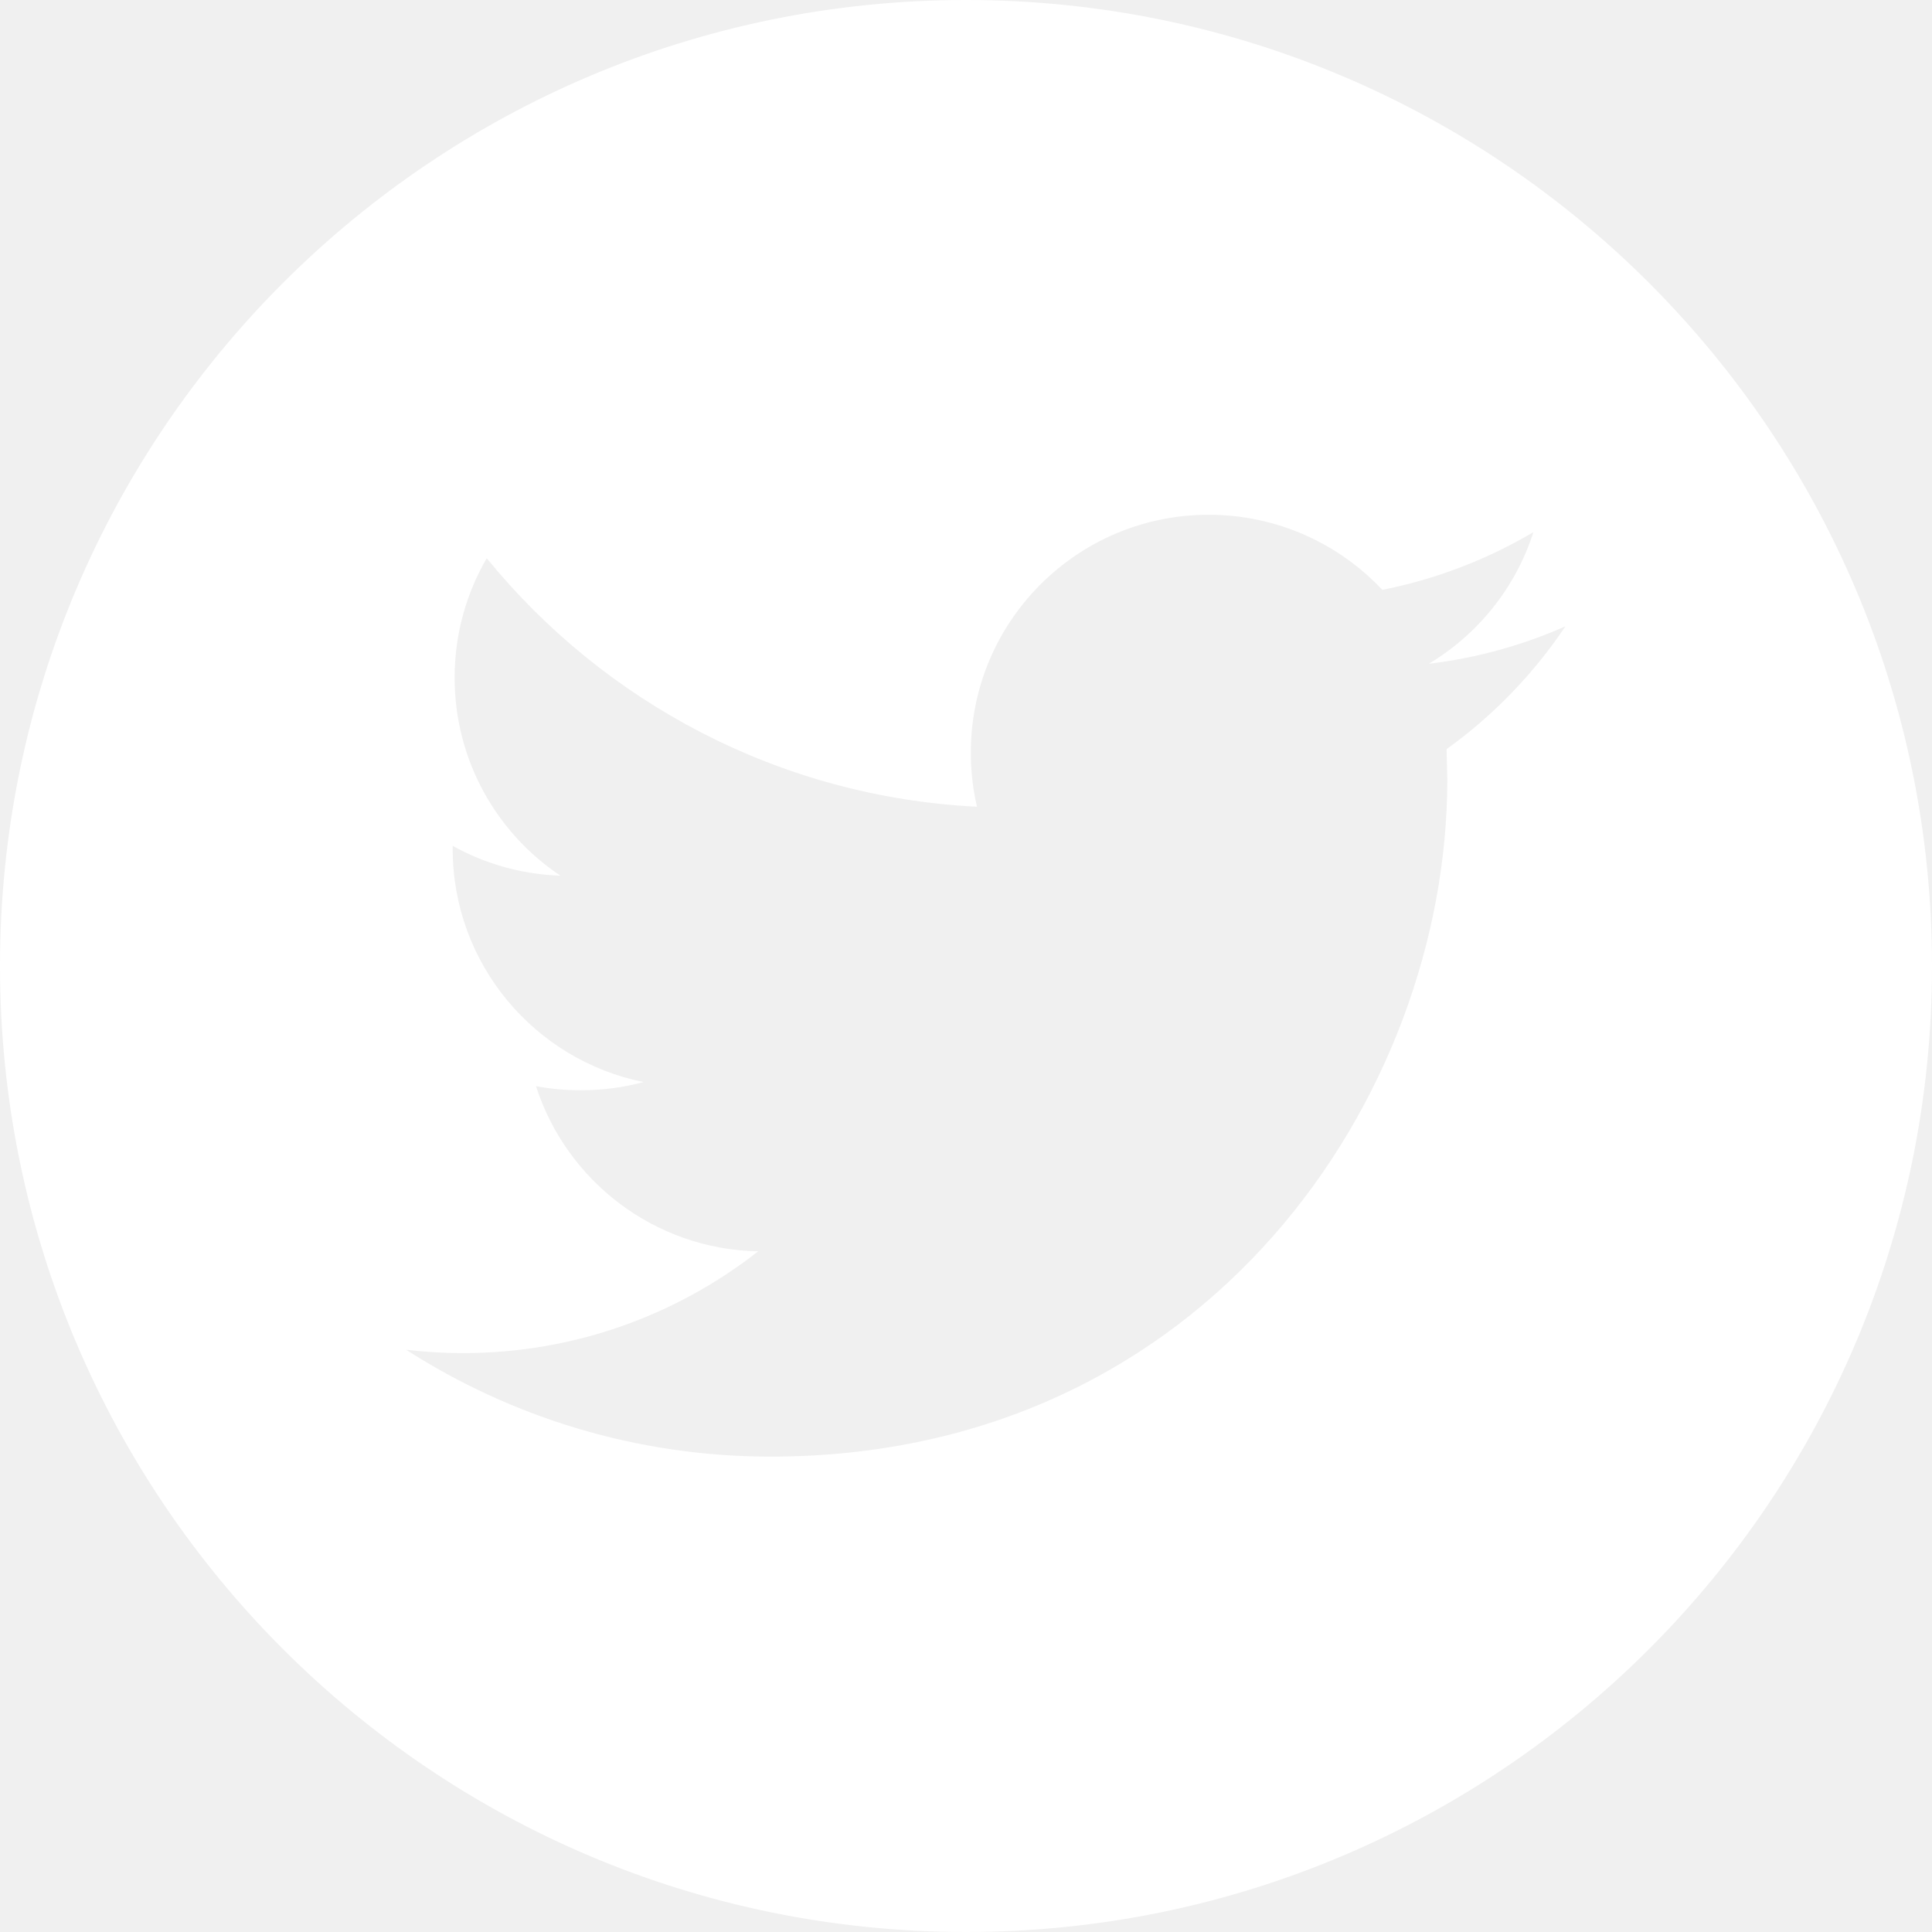
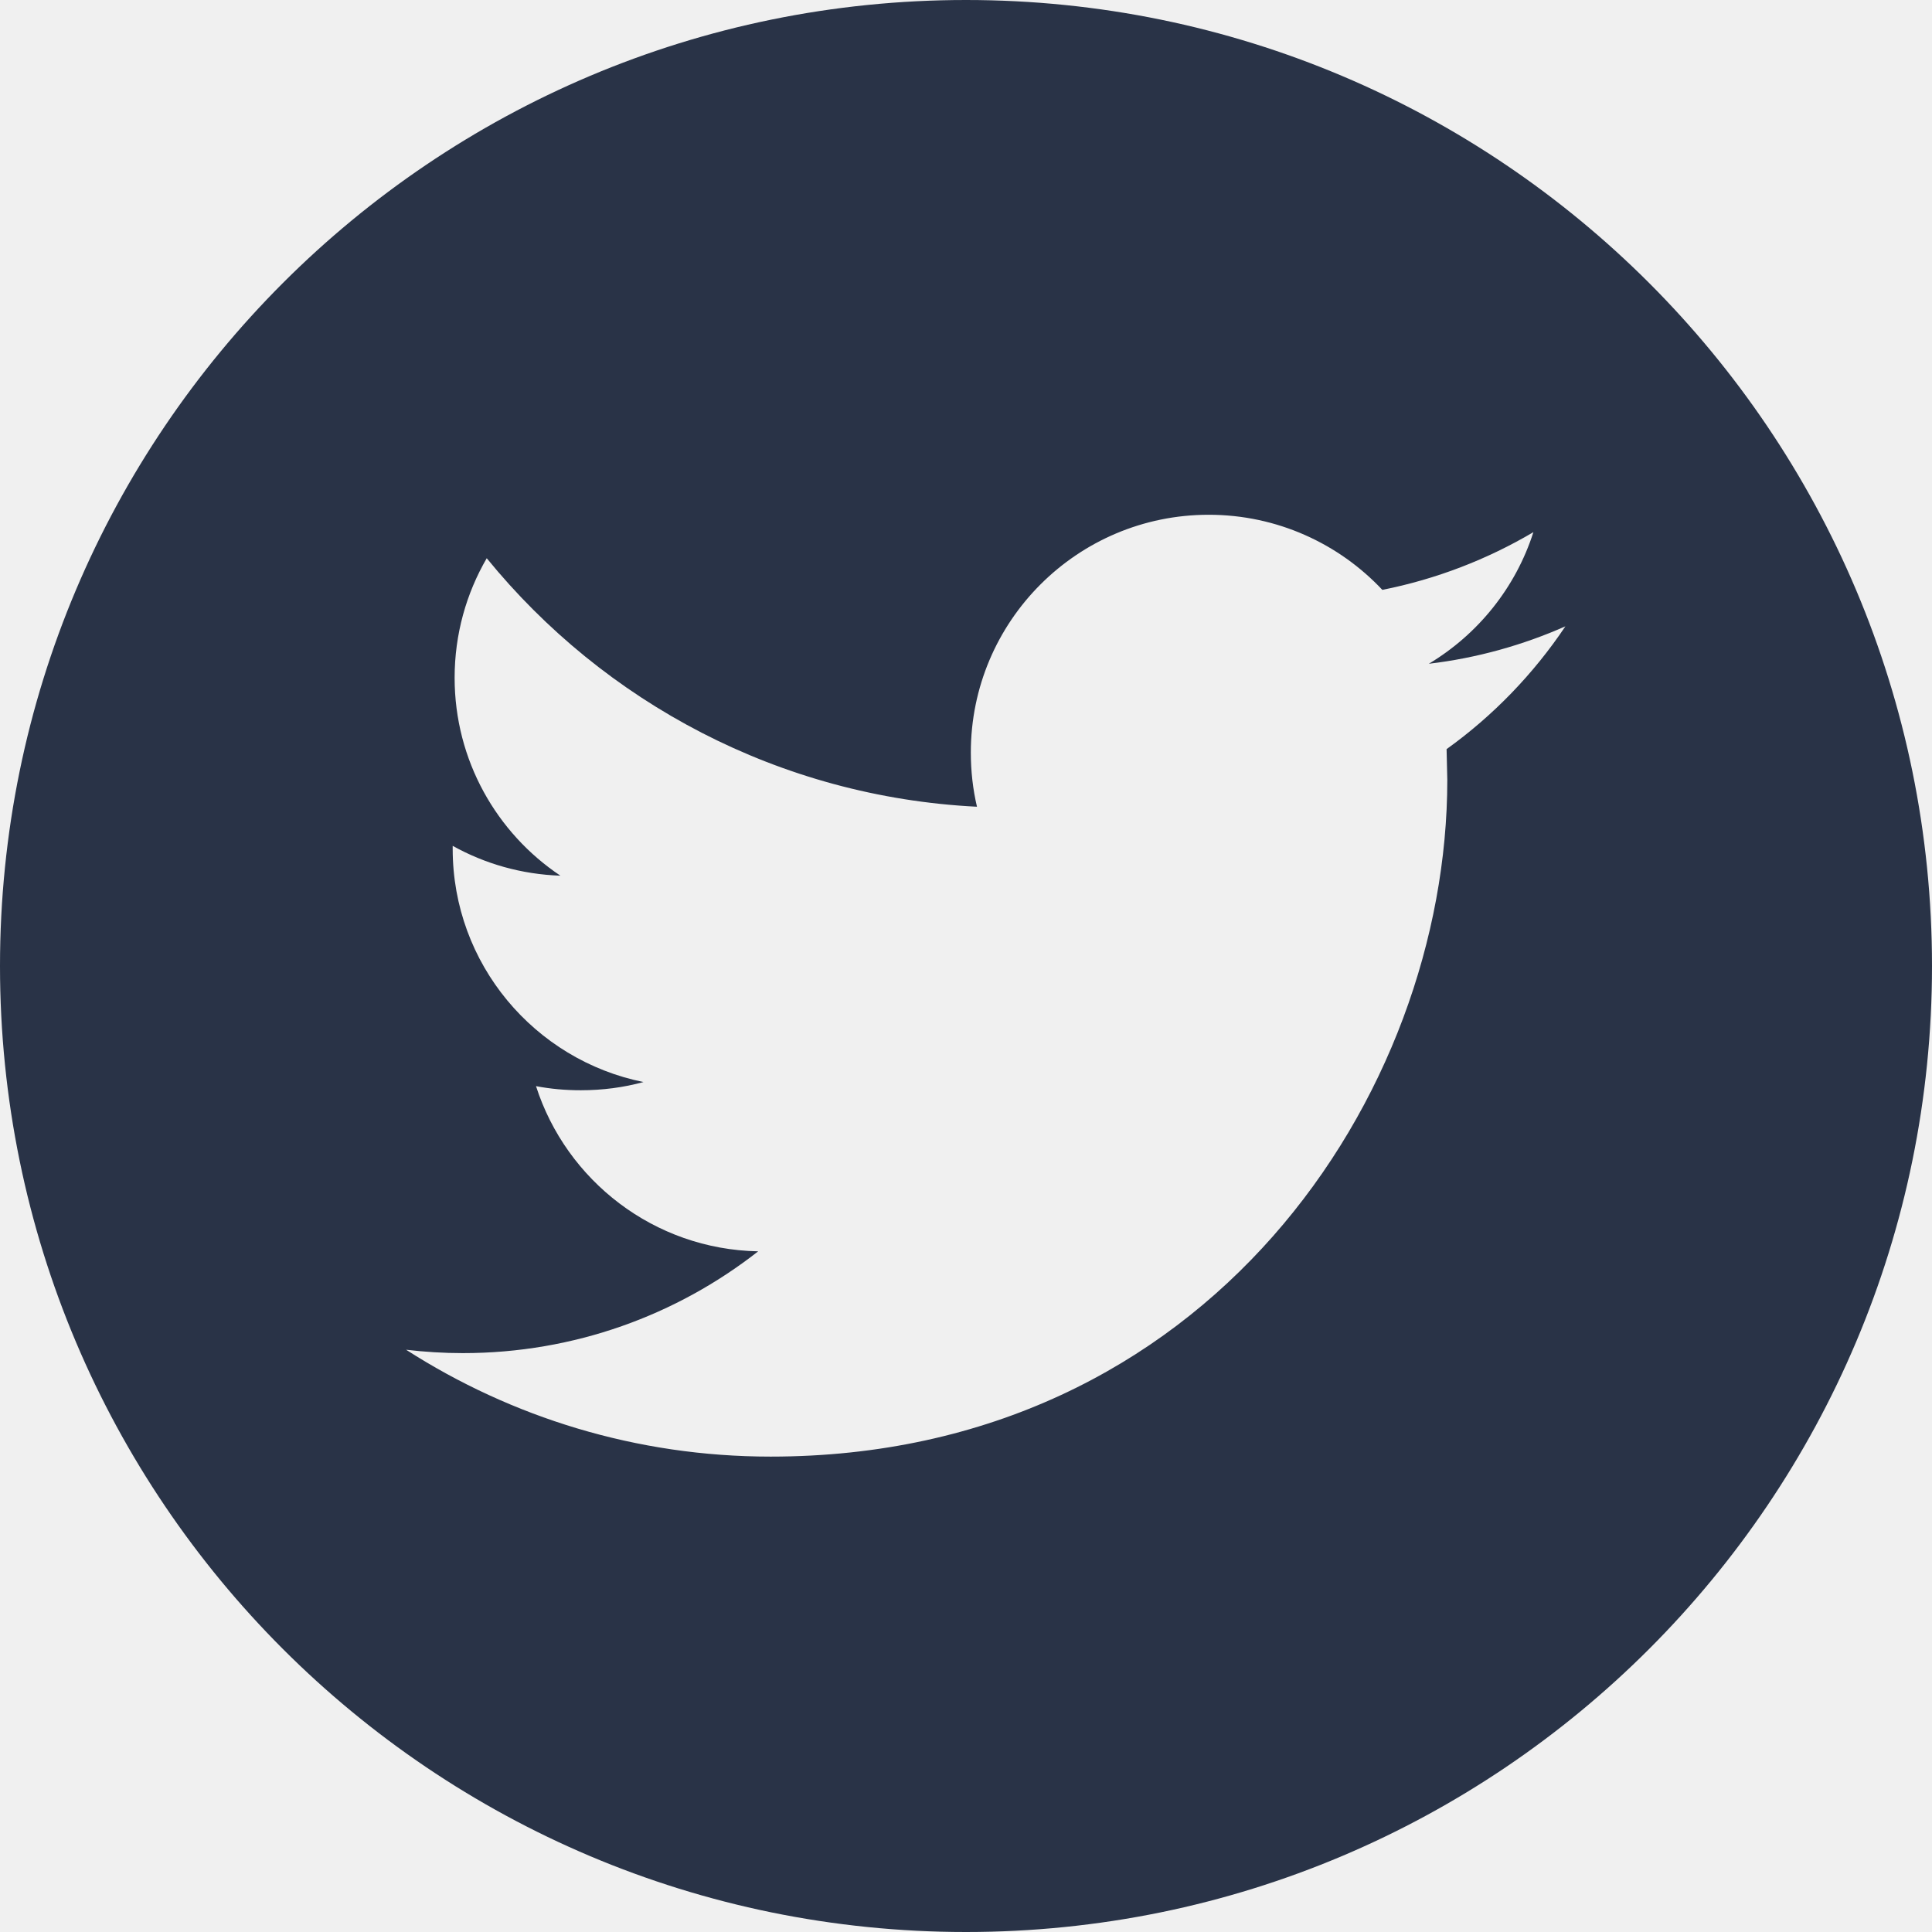
- <svg xmlns="http://www.w3.org/2000/svg" version="1.1" id="Capa_1" x="0px" y="0px" viewBox="0 0 486.392 486.392" style="enable-background:new 0 0 486.392 486.392;" xml:space="preserve" fill="#fff">
+ <svg xmlns="http://www.w3.org/2000/svg" version="1.1" id="Capa_1" x="0px" y="0px" viewBox="0 0 486.392 486.392" style="enable-background:new 0 0 486.392 486.392;" xml:space="preserve" fill="#293347">
  <g>
    <g>
      <path d="M243.196,0C108.891,0,0,108.891,0,243.196s108.891,243.196,243.196,243.196    s243.196-108.891,243.196-243.196C486.392,108.861,377.501,0,243.196,0z M364.186,188.598l0.182,7.752    c0,79.16-60.221,170.359-170.359,170.359c-33.804,0-65.268-9.91-91.776-26.904c4.682,0.547,9.454,0.851,14.288,0.851    c28.059,0,53.868-9.576,74.357-25.627c-26.204-0.486-48.305-17.814-55.935-41.586c3.678,0.699,7.387,1.034,11.278,1.034    c5.472,0,10.761-0.699,15.777-2.067c-27.39-5.533-48.031-29.7-48.031-58.701v-0.76c8.086,4.499,17.297,7.174,27.116,7.509    c-16.051-10.731-26.63-29.062-26.63-49.825c0-10.974,2.949-21.249,8.086-30.095c29.518,36.236,73.658,60.069,123.422,62.562    c-1.034-4.378-1.55-8.968-1.55-13.649c0-33.044,26.812-59.857,59.887-59.857c17.206,0,32.771,7.265,43.714,18.908    c13.619-2.706,26.448-7.691,38.03-14.531c-4.469,13.984-13.953,25.718-26.326,33.135c12.069-1.429,23.651-4.682,34.382-9.424    C386.073,169.659,375.889,180.208,364.186,188.598z" />
    </g>
    <g>
	</g>
    <g>
	</g>
    <g>
	</g>
    <g>
	</g>
    <g>
	</g>
    <g>
	</g>
    <g>
	</g>
    <g>
	</g>
    <g>
	</g>
    <g>
	</g>
    <g>
	</g>
    <g>
	</g>
    <g>
	</g>
    <g>
	</g>
    <g>
	</g>
  </g>
  <g>
</g>
  <g>
</g>
  <g>
</g>
  <g>
</g>
  <g>
</g>
  <g>
</g>
  <g>
</g>
  <g>
</g>
  <g>
</g>
  <g>
</g>
  <g>
</g>
  <g>
</g>
  <g>
</g>
  <g>
</g>
  <g>
</g>
</svg>
